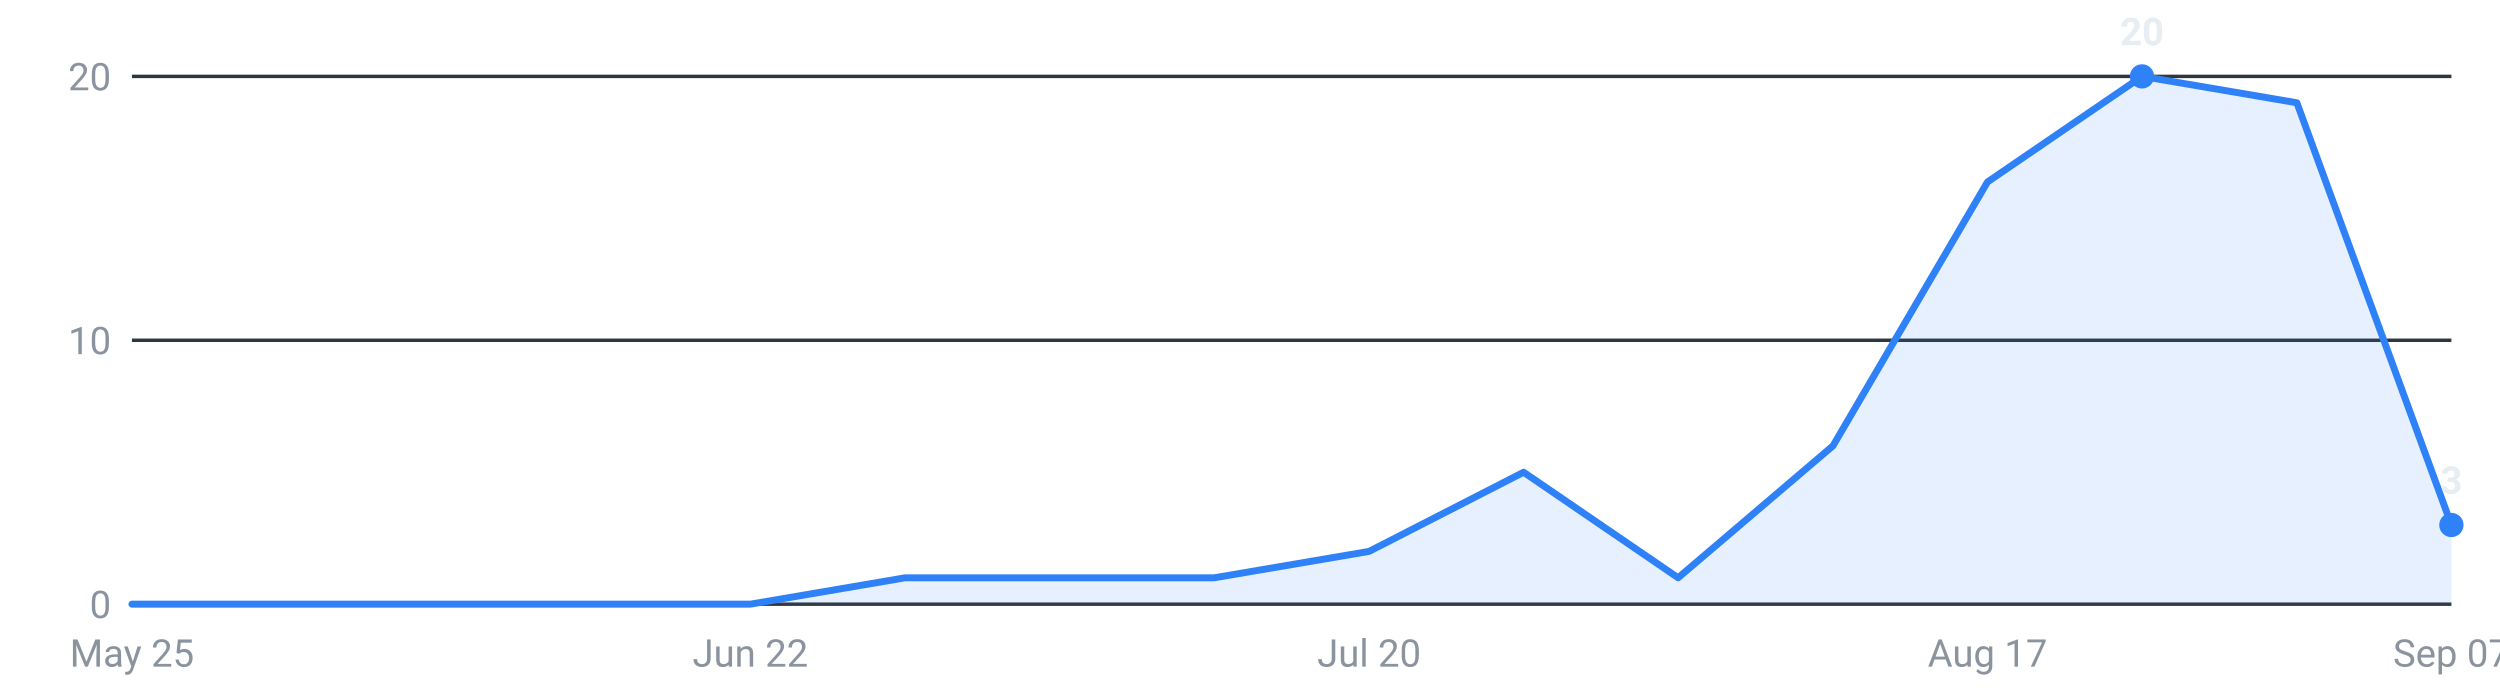
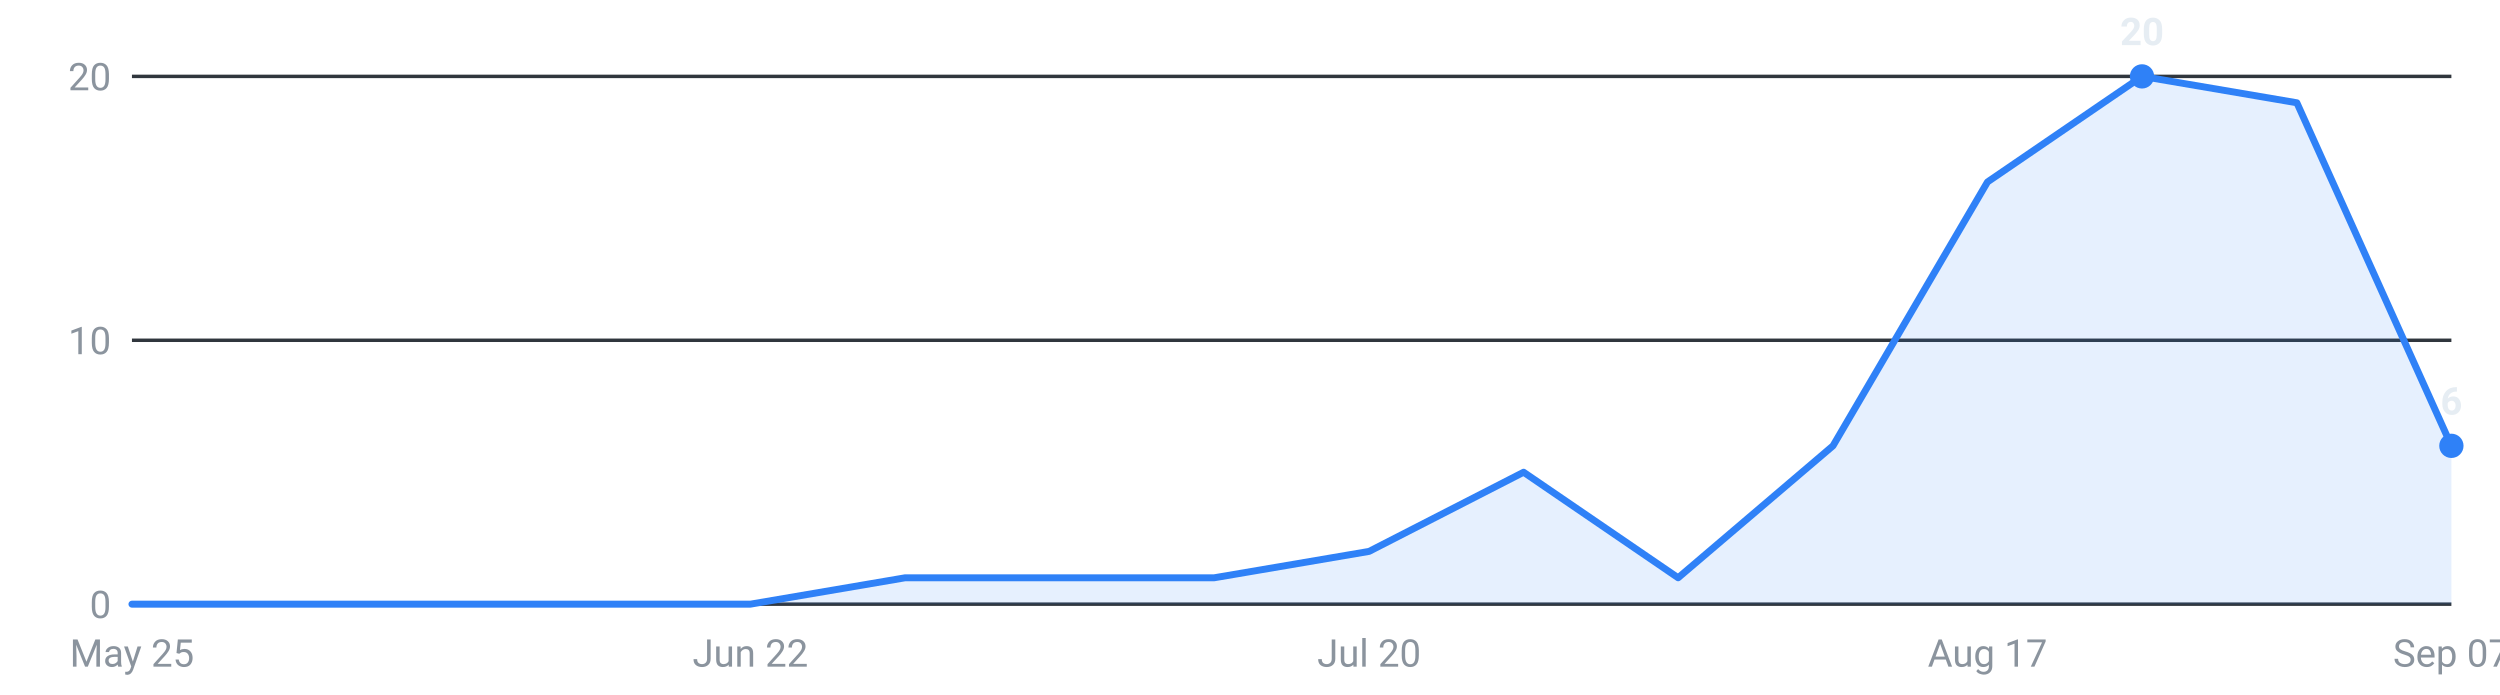
<svg xmlns="http://www.w3.org/2000/svg" viewBox="0 0 720 200" width="720" height="200" role="img" aria-label="Internships posted per week, last 16 weeks">
  <g font-family="-apple-system,Segoe UI,Roboto,sans-serif" font-size="11">
    <line x1="38" y1="174.0" x2="706" y2="174.0" stroke="#30363d" stroke-width="1" />
    <text x="32" y="178.0" text-anchor="end" fill="#8b949e">0</text>
    <line x1="38" y1="98.0" x2="706" y2="98.0" stroke="#30363d" stroke-width="1" />
    <text x="32" y="102.0" text-anchor="end" fill="#8b949e">10</text>
    <line x1="38" y1="22.0" x2="706" y2="22.0" stroke="#30363d" stroke-width="1" />
    <text x="32" y="26.0" text-anchor="end" fill="#8b949e">20</text>
-     <path d="M38.0,174 L38.0,174.0 L82.5,174.0 L127.1,174.0 L171.6,174.0 L216.1,174.0 L260.7,166.4 L305.2,166.4 L349.7,166.4 L394.3,158.8 L438.8,136.0 L483.3,166.4 L527.9,128.4 L572.4,52.4 L616.9,22.0 L661.5,29.6 L706.0,151.2 L706.0,174 Z" fill="#2f81f7" fill-opacity="0.12" />
-     <polyline points="38.0,174.0 82.5,174.0 127.1,174.0 171.6,174.0 216.1,174.0 260.7,166.4 305.2,166.4 349.7,166.4 394.3,158.8 438.8,136.0 483.3,166.4 527.9,128.4 572.4,52.4 616.9,22.0 661.5,29.6 706.0,151.2" fill="none" stroke="#2f81f7" stroke-width="2" stroke-linejoin="round" stroke-linecap="round" />
+     <path d="M38.0,174 L38.0,174.0 L82.5,174.0 L127.1,174.0 L171.6,174.0 L216.1,174.0 L260.7,166.4 L305.2,166.4 L349.7,166.4 L394.3,158.8 L438.8,136.0 L483.3,166.4 L527.9,128.4 L572.4,52.4 L616.9,22.0 L661.5,29.6 L706.0,128.4 L706.0,174 Z" fill="#2f81f7" fill-opacity="0.12" />
+     <polyline points="38.0,174.0 82.5,174.0 127.1,174.0 171.6,174.0 216.1,174.0 260.7,166.4 305.2,166.4 349.7,166.4 394.3,158.8 438.8,136.0 483.3,166.4 527.9,128.4 572.4,52.4 616.9,22.0 661.5,29.6 706.0,128.4" fill="none" stroke="#2f81f7" stroke-width="2" stroke-linejoin="round" stroke-linecap="round" />
    <circle cx="616.9" cy="22.0" r="3.5" fill="#2f81f7" />
    <text x="616.9" y="13.0" text-anchor="middle" fill="#e6edf3" font-weight="600">20</text>
-     <circle cx="706.0" cy="151.2" r="3.5" fill="#2f81f7" />
-     <text x="706.0" y="142.2" text-anchor="middle" fill="#e6edf3" font-weight="600">3</text>
+     <circle cx="706.0" cy="128.4" r="3.5" fill="#2f81f7" />
+     <text x="706.0" y="119.4" text-anchor="middle" fill="#e6edf3" font-weight="600">6</text>
    <text x="38.0" y="192" text-anchor="middle" fill="#8b949e">May 25</text>
    <text x="216.1" y="192" text-anchor="middle" fill="#8b949e">Jun 22</text>
    <text x="394.3" y="192" text-anchor="middle" fill="#8b949e">Jul 20</text>
    <text x="572.4" y="192" text-anchor="middle" fill="#8b949e">Aug 17</text>
    <text x="706.0" y="192" text-anchor="middle" fill="#8b949e">Sep 07</text>
  </g>
</svg>
